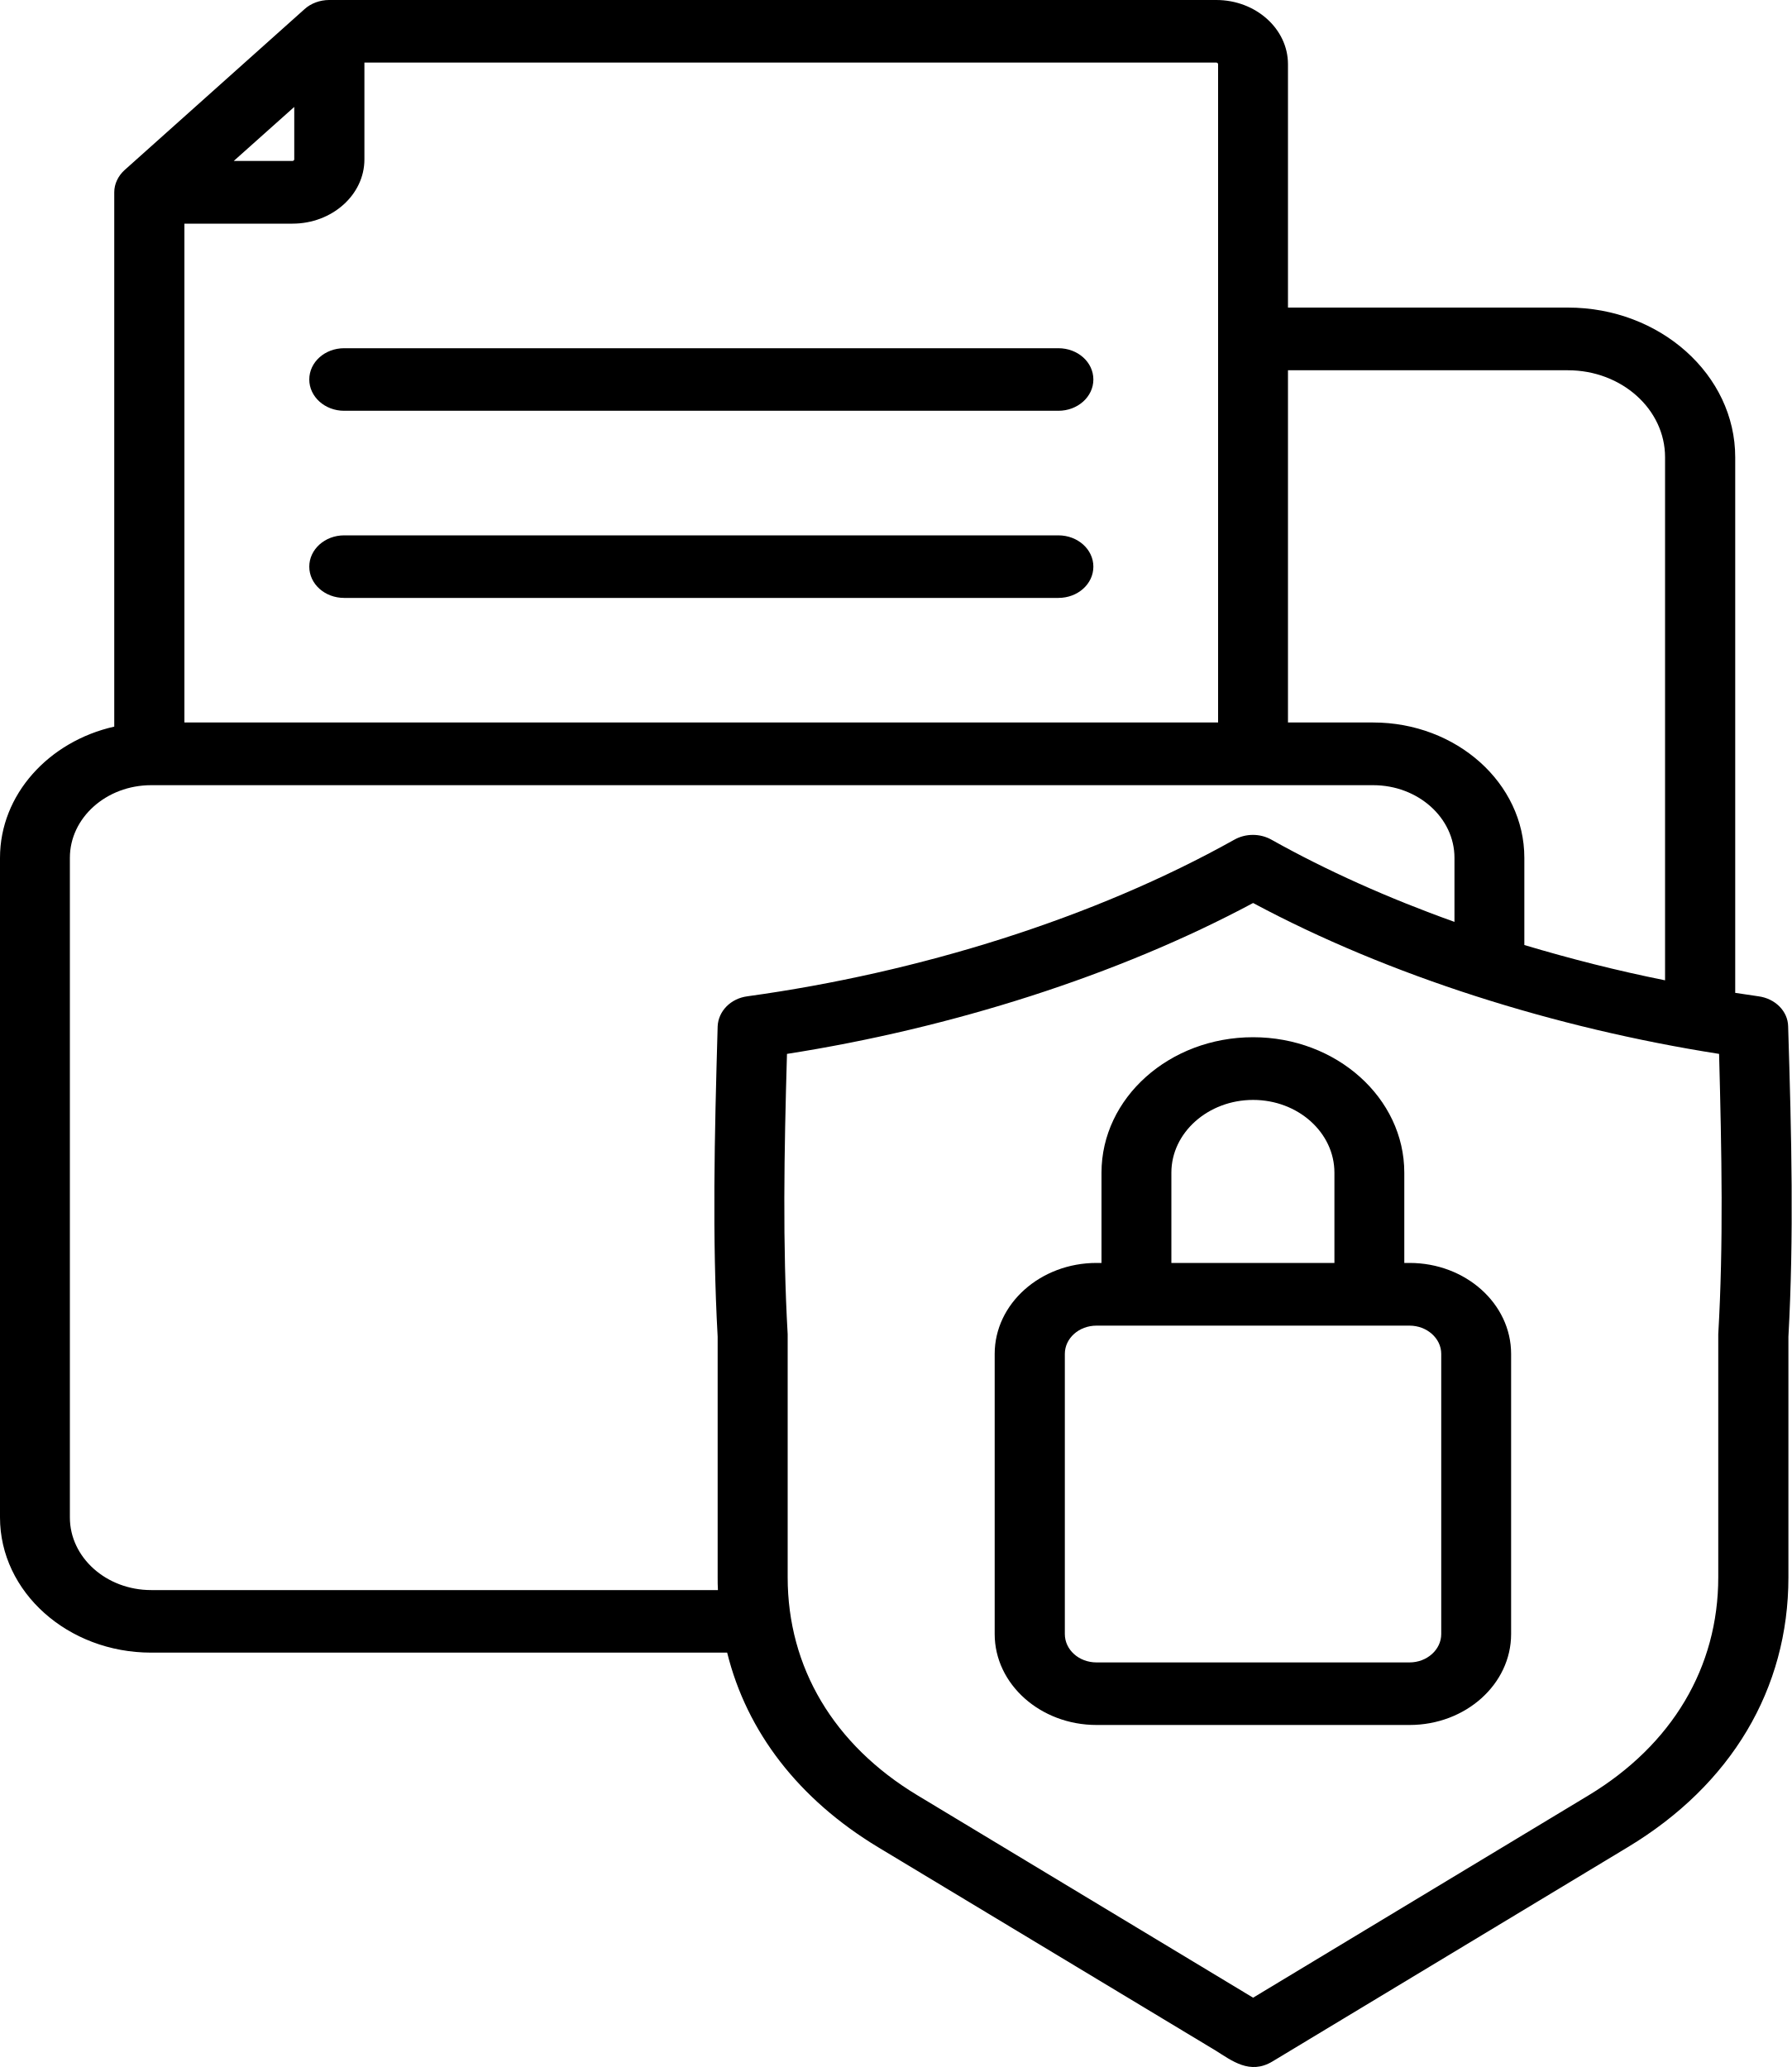
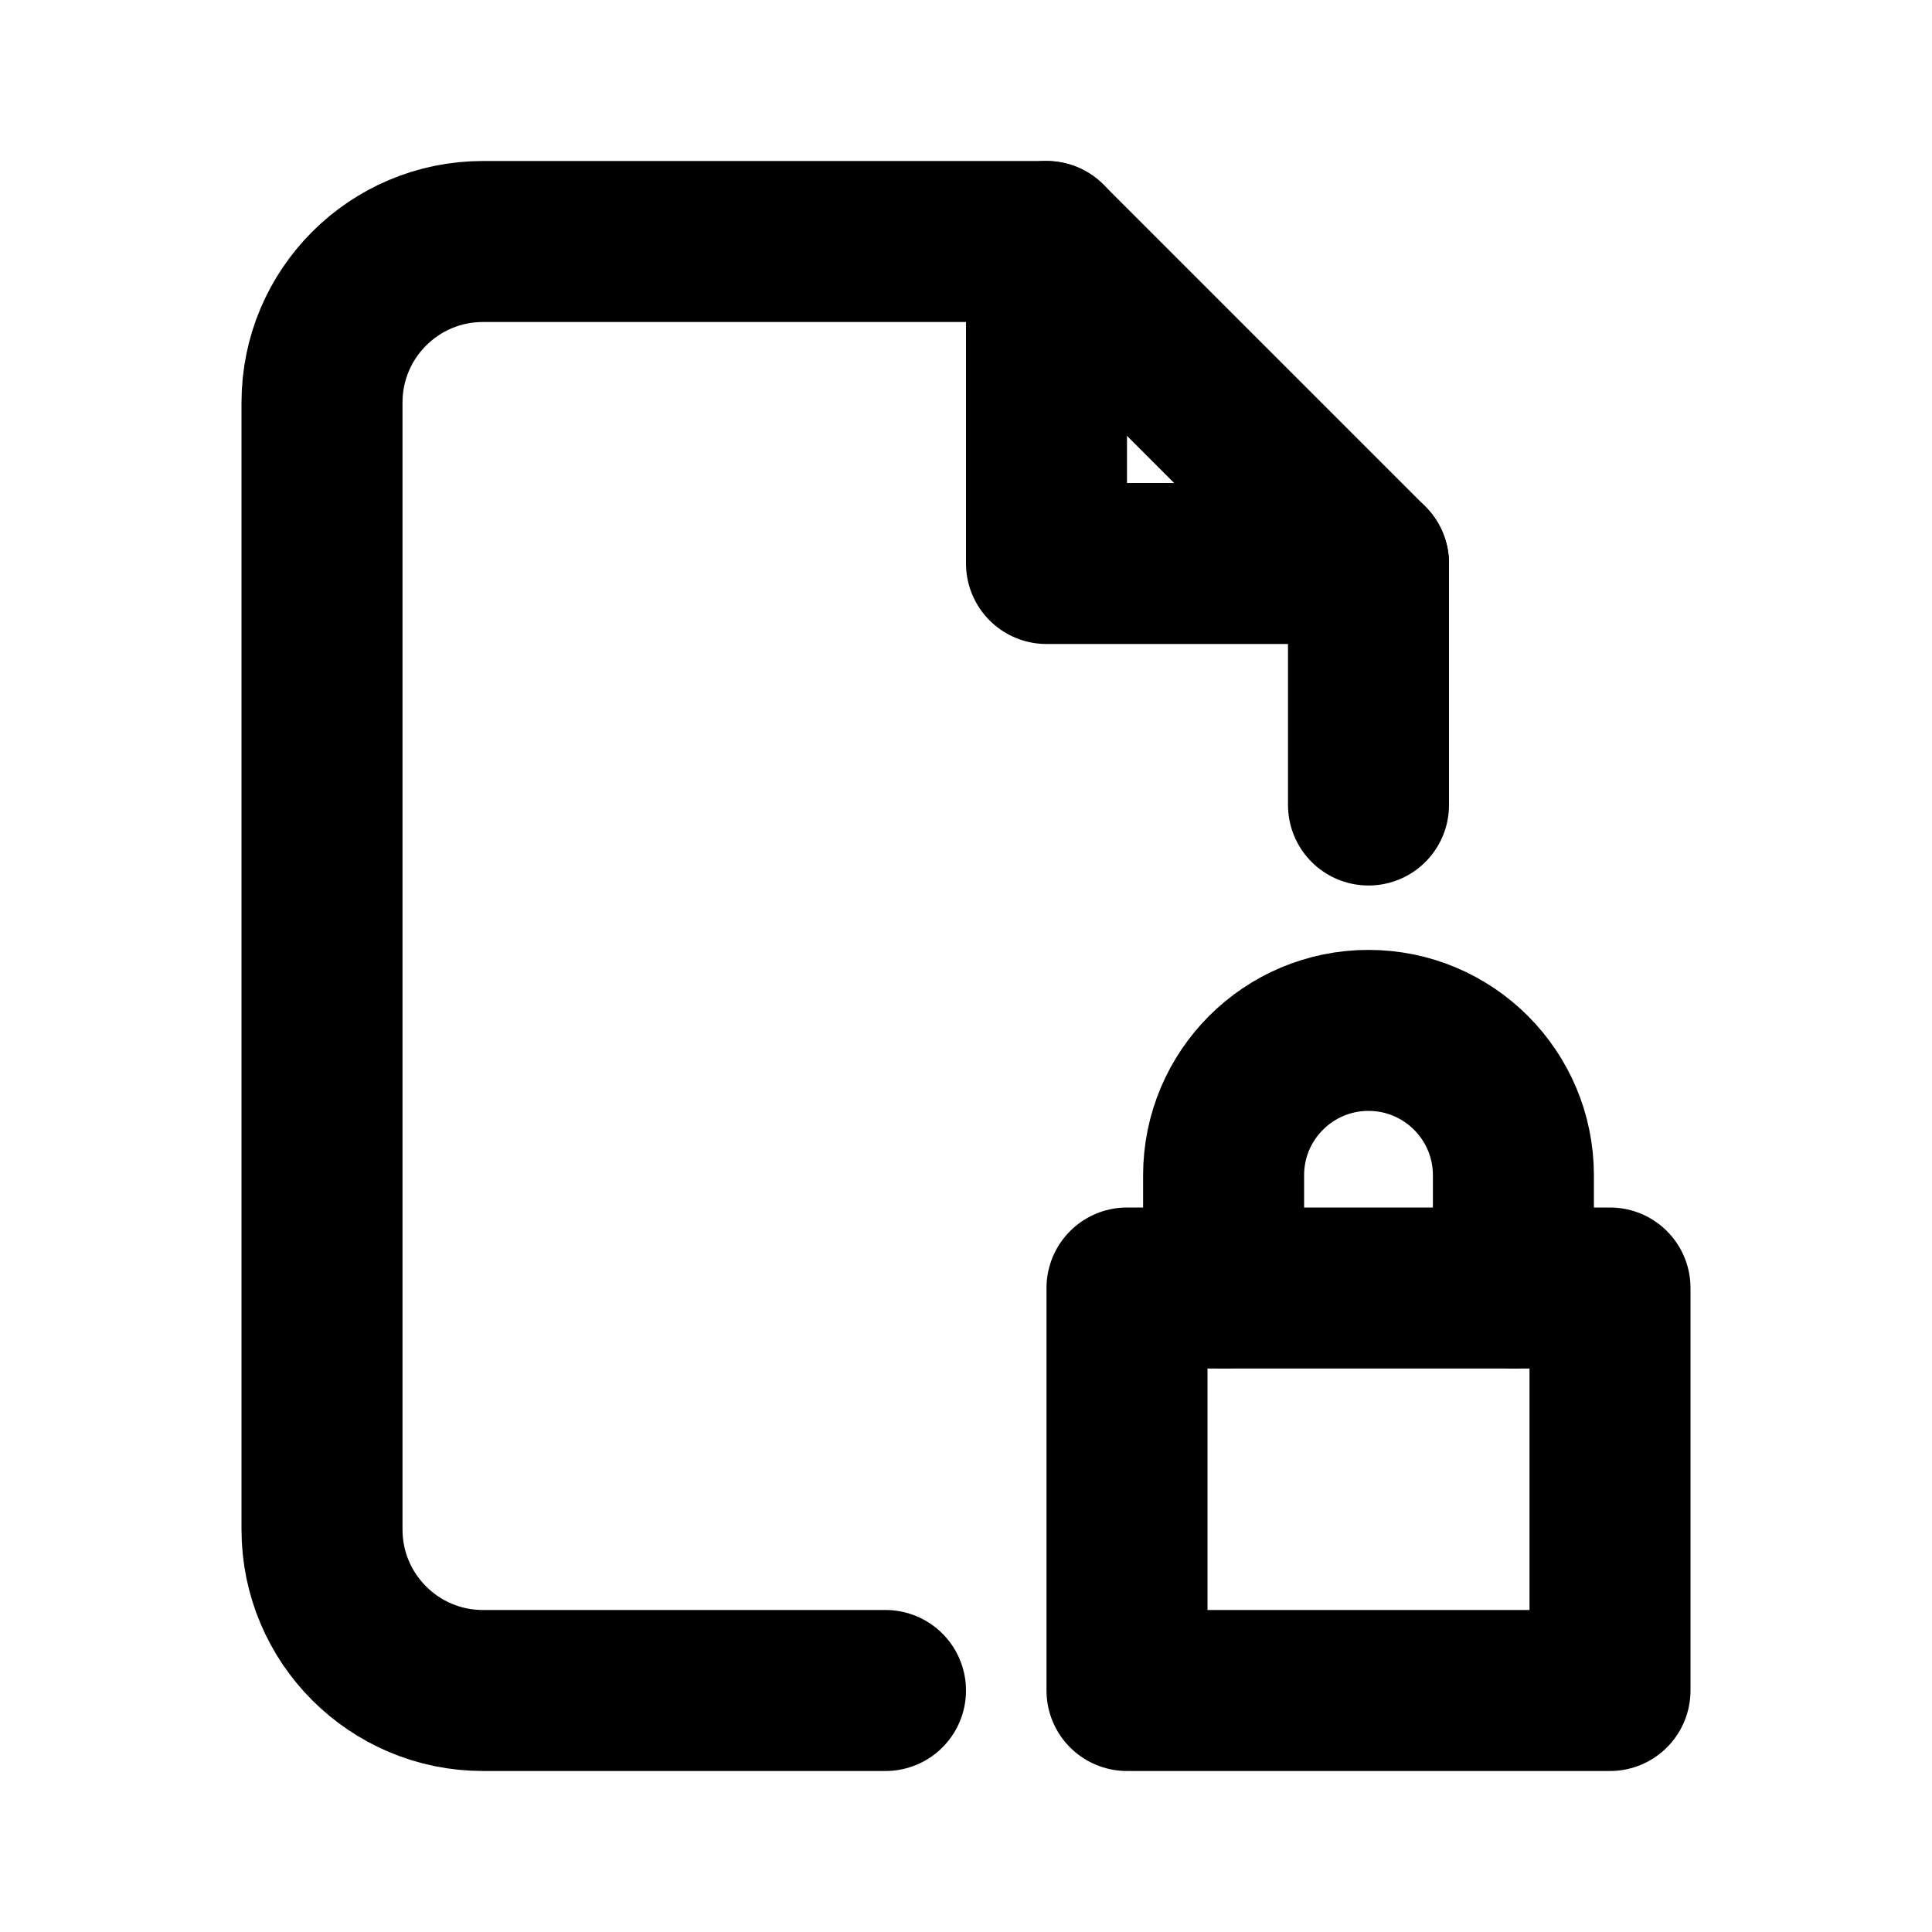
- <svg xmlns="http://www.w3.org/2000/svg" width="13" height="15" viewBox="0 0 13 15" fill="none">
-   <path d="M 10.457 9.825 C 10.457 9.712 10.353 9.62 10.227 9.62 L 7.956 9.62 C 7.828 9.62 7.726 9.712 7.726 9.825 L 7.726 11.858 C 7.726 11.972 7.828 12.064 7.956 12.064 L 10.227 12.064 C 10.353 12.064 10.457 11.972 10.457 11.858 L 10.457 9.825 Z M 8.499 9.165 L 9.682 9.165 L 9.682 8.51 C 9.682 8.219 9.418 7.982 9.092 7.982 C 8.766 7.982 8.499 8.219 8.499 8.51 L 8.499 9.165 Z M 10.964 9.825 L 10.964 11.858 C 10.964 12.222 10.634 12.518 10.227 12.518 L 7.956 12.518 C 7.549 12.518 7.217 12.222 7.217 11.858 L 7.217 9.825 C 7.217 9.461 7.549 9.165 7.956 9.165 L 7.992 9.165 L 7.992 8.51 C 7.992 7.968 8.484 7.527 9.092 7.527 C 9.697 7.527 10.189 7.968 10.189 8.51 L 10.189 9.165 L 10.227 9.165 C 10.634 9.165 10.964 9.461 10.964 9.825 Z M 12.473 7.648 C 12.492 8.369 12.505 9.029 12.467 9.682 L 12.467 9.694 L 12.467 11.446 C 12.467 12.1 12.132 12.662 11.527 13.028 L 9.092 14.497 L 6.656 13.028 C 6.049 12.662 5.715 12.1 5.715 11.446 L 5.715 9.694 C 5.715 9.69 5.715 9.686 5.715 9.682 C 5.678 9.03 5.689 8.37 5.71 7.648 C 6.9 7.462 8.11 7.079 9.092 6.553 C 10.077 7.081 11.282 7.461 12.473 7.648 Z M 5.209 11.539 L 1.097 11.539 C 0.771 11.539 0.507 11.302 0.507 11.012 L 0.507 6.225 C 0.507 5.935 0.771 5.698 1.097 5.698 L 9.963 5.698 C 10.289 5.698 10.553 5.935 10.553 6.225 L 10.553 6.69 C 10.072 6.518 9.624 6.317 9.226 6.094 C 9.143 6.047 9.038 6.047 8.955 6.094 C 7.94 6.662 6.671 7.058 5.423 7.23 C 5.301 7.246 5.212 7.338 5.207 7.448 C 5.184 8.252 5.167 8.977 5.207 9.7 L 5.207 11.446 C 5.207 11.477 5.207 11.508 5.209 11.539 Z M 2.122 1.168 C 2.129 1.168 2.135 1.162 2.135 1.157 L 2.135 0.776 L 1.696 1.168 L 2.122 1.168 Z M 8.825 0.454 C 8.832 0.454 8.838 0.46 8.838 0.466 L 8.838 5.243 L 1.338 5.243 L 1.338 1.623 L 2.122 1.623 C 2.41 1.623 2.644 1.413 2.644 1.157 L 2.644 0.454 L 8.825 0.454 Z M 9.345 2.687 L 9.345 5.243 L 9.963 5.243 C 10.568 5.243 11.06 5.684 11.06 6.225 L 11.06 6.858 C 11.402 6.96 11.729 7.043 12.081 7.114 L 12.081 3.318 C 12.081 2.97 11.766 2.687 11.376 2.687 L 9.345 2.687 Z M 12.976 9.7 L 12.976 11.446 C 12.976 12.256 12.562 12.952 11.81 13.405 L 9.232 14.96 C 9.069 15.058 8.939 14.955 8.819 14.88 L 6.371 13.405 C 5.795 13.057 5.418 12.568 5.276 11.993 L 1.097 11.993 C 0.492 11.993 0 11.553 0 11.012 L 0 6.225 C 0 5.766 0.354 5.38 0.829 5.273 L 0.829 1.395 C 0.829 1.335 0.857 1.277 0.903 1.235 L 2.21 0.066 C 2.256 0.024 2.322 0 2.388 0 L 8.825 0 C 9.111 0 9.345 0.209 9.345 0.466 L 9.345 2.232 L 11.376 2.232 C 12.045 2.232 12.59 2.72 12.59 3.318 L 12.59 7.205 C 12.646 7.213 12.703 7.222 12.758 7.23 C 12.88 7.246 12.972 7.338 12.974 7.448 C 12.999 8.251 13.016 8.975 12.976 9.7 Z M 7.679 3.885 L 2.497 3.885 C 2.357 3.885 2.244 3.987 2.244 4.112 C 2.244 4.238 2.357 4.339 2.497 4.339 L 7.679 4.339 C 7.82 4.339 7.933 4.238 7.933 4.112 C 7.933 3.987 7.82 3.885 7.679 3.885 Z M 7.679 2.527 L 2.497 2.527 C 2.357 2.527 2.244 2.628 2.244 2.754 C 2.244 2.879 2.357 2.981 2.497 2.981 L 7.679 2.981 C 7.82 2.981 7.933 2.879 7.933 2.754 C 7.933 2.628 7.82 2.527 7.679 2.527 Z" fill="currentColor" fill-rule="evenodd" />
+ <svg xmlns="http://www.w3.org/2000/svg" width="24" height="24" viewBox="0 0 24 24" fill="none" stroke="currentColor" stroke-width="2" stroke-linecap="round" stroke-linejoin="round">
+   <path d="M11 21 H6 a2 2 0 0 1 -2 -2 V5 a2 2 0 0 1 2 -2 h7 l4 4 v3" />
+   <path d="M13 3 v4 h4" />
+   <path d="M14 16 h6 v5 h-6 z" />
+   <path d="M15.2 16 v-1.4 a1.8 1.8 0 0 1 3.6 0 V16" />
</svg>
